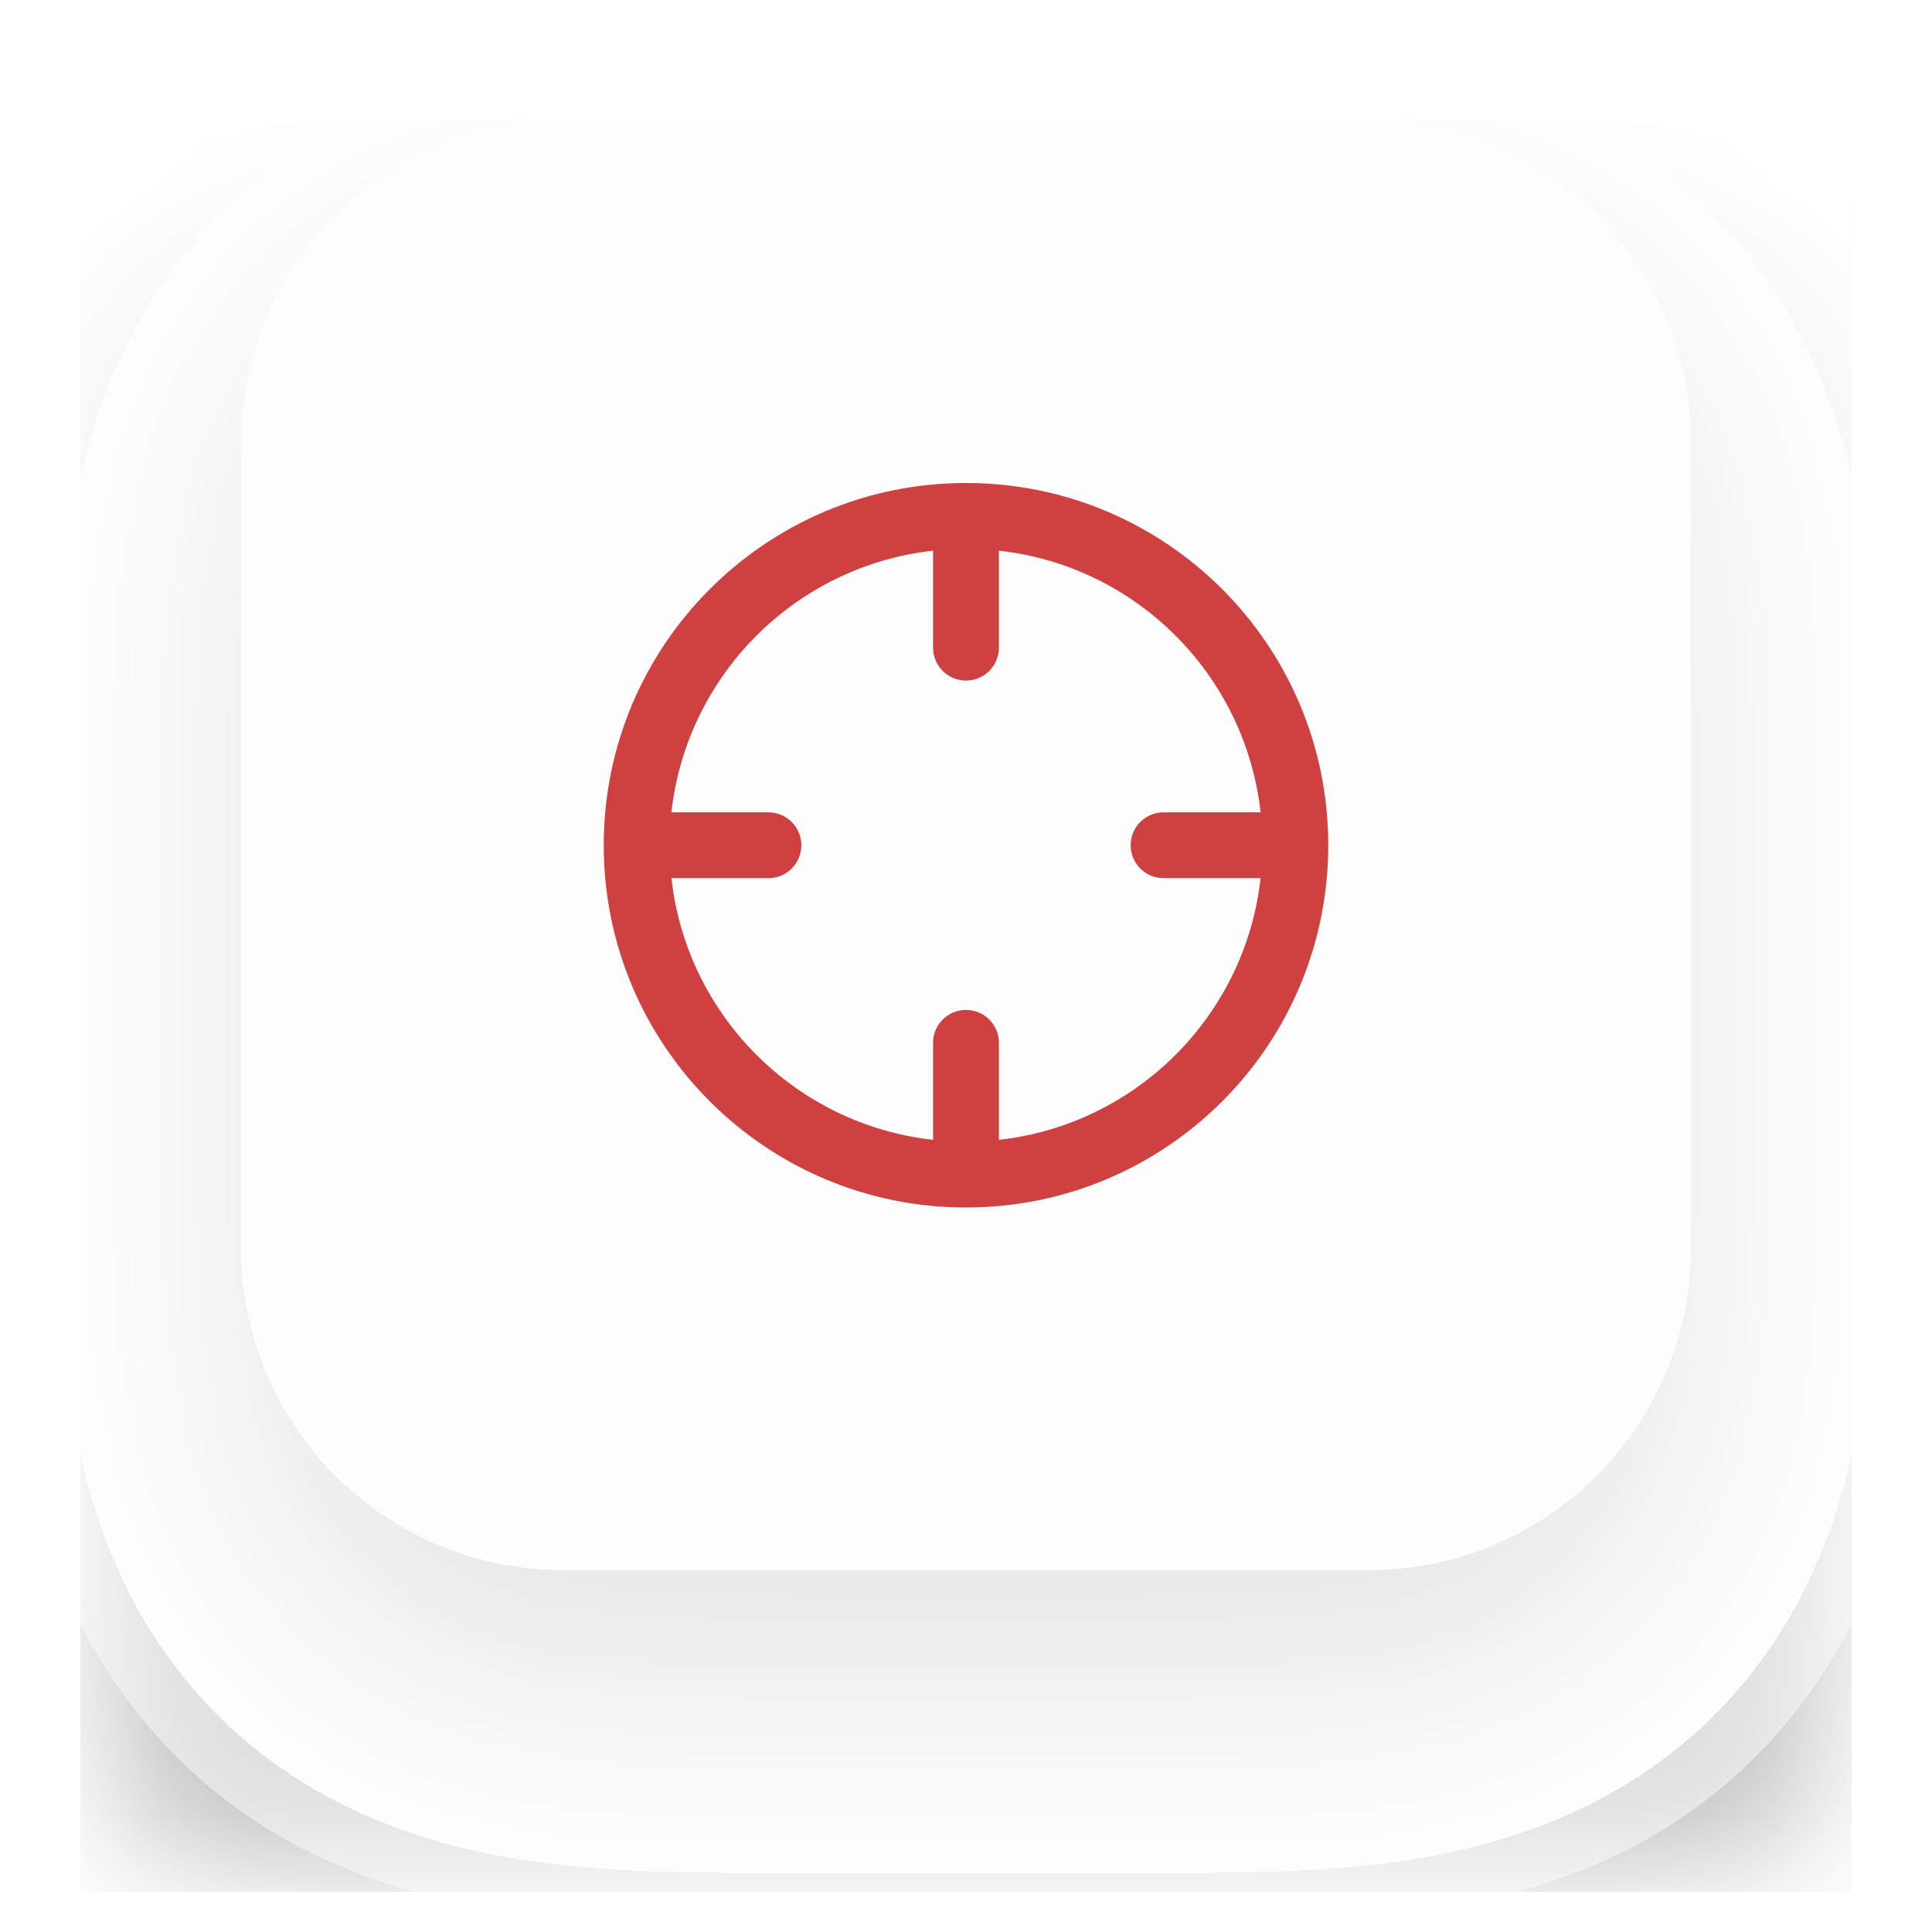
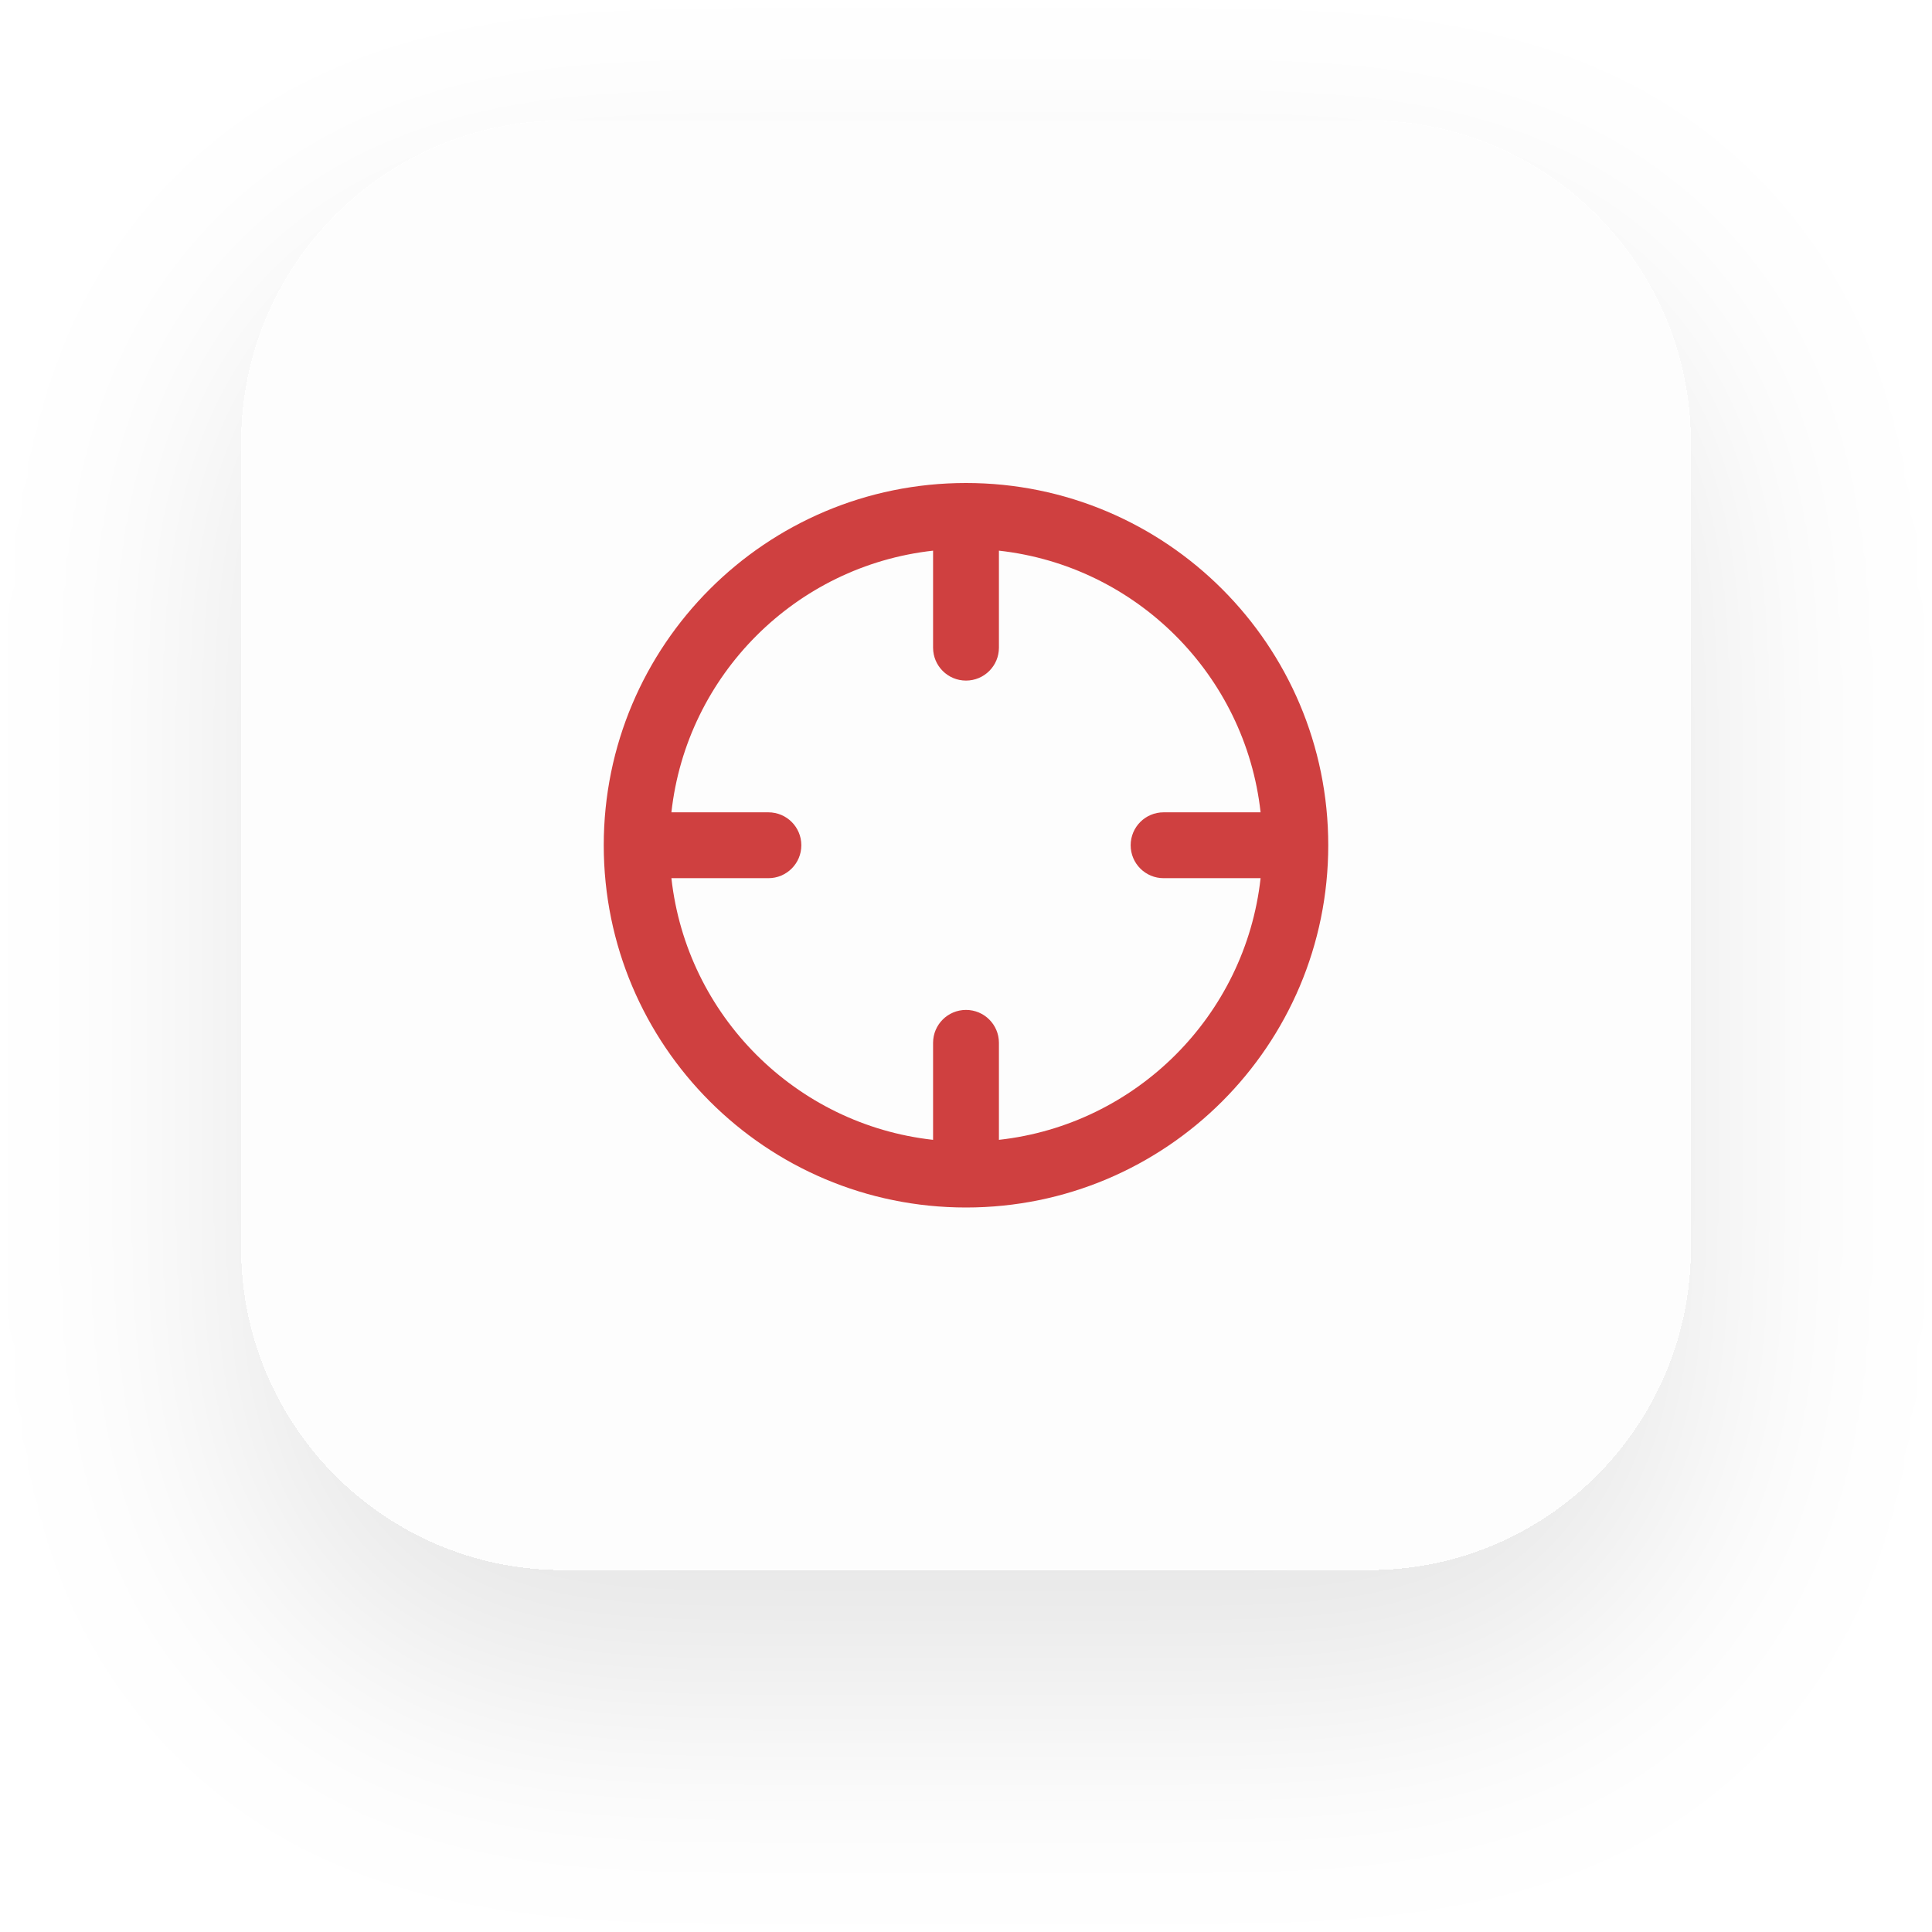
<svg xmlns="http://www.w3.org/2000/svg" width="48" height="48" viewBox="0 0 48 48" fill="none">
-   <g filter="url(#filter0_d_172_1723)">
-     <g filter="url(#filter1_d_172_1723)">
-       <rect x="6" y="3" width="36" height="36" rx="8" fill="#FDFDFD" />
-     </g>
-     <path fill-rule="evenodd" clip-rule="evenodd" d="M16.681 20.182H19.091C19.543 20.182 19.909 20.548 19.909 21C19.909 21.452 19.543 21.818 19.091 21.818H16.681C17.059 25.231 19.769 27.941 23.182 28.319V25.909C23.182 25.457 23.548 25.091 24 25.091C24.452 25.091 24.818 25.457 24.818 25.909V28.319C28.231 27.941 30.941 25.231 31.319 21.818H28.909C28.457 21.818 28.091 21.452 28.091 21C28.091 20.548 28.457 20.182 28.909 20.182H31.319C30.941 16.769 28.231 14.059 24.818 13.681V16.091C24.818 16.543 24.452 16.909 24 16.909C23.548 16.909 23.182 16.543 23.182 16.091V13.681C19.769 14.059 17.059 16.769 16.681 20.182ZM15 21C15 16.029 19.029 12 24 12C28.971 12 33 16.029 33 21C33 25.971 28.971 30 24 30C19.029 30 15 25.971 15 21Z" fill="#CF4040" />
+   <g filter="url(#filter0_d_172_1522)">
+     <rect x="6" y="3" width="36" height="36" rx="8" fill="#FDFDFD" />
  </g>
+   <path fill-rule="evenodd" clip-rule="evenodd" d="M16.681 20.182H19.091C19.543 20.182 19.909 20.548 19.909 21C19.909 21.452 19.543 21.818 19.091 21.818H16.681C17.059 25.231 19.769 27.941 23.182 28.319V25.909C23.182 25.457 23.548 25.091 24 25.091C24.452 25.091 24.818 25.457 24.818 25.909V28.319C28.231 27.941 30.941 25.231 31.319 21.818H28.909C28.457 21.818 28.091 21.452 28.091 21C28.091 20.548 28.457 20.182 28.909 20.182H31.319C30.941 16.769 28.231 14.059 24.818 13.681V16.091C24.818 16.543 24.452 16.909 24 16.909C23.548 16.909 23.182 16.543 23.182 16.091V13.681C19.769 14.059 17.059 16.769 16.681 20.182ZM15 21C15 16.029 19.029 12 24 12C28.971 12 33 16.029 33 21C33 25.971 28.971 30 24 30C19.029 30 15 25.971 15 21Z" fill="#CF4040" />
  <defs>
-     <filter id="filter0_d_172_1723" x="2" y="3" width="44" height="44" filterUnits="userSpaceOnUse" color-interpolation-filters="sRGB">
-       <feFlood flood-opacity="0" result="BackgroundImageFix" />
-       <feColorMatrix in="SourceAlpha" type="matrix" values="0 0 0 0 0 0 0 0 0 0 0 0 0 0 0 0 0 0 127 0" result="hardAlpha" />
-       <feOffset dy="4" />
-       <feGaussianBlur stdDeviation="2" />
-       <feComposite in2="hardAlpha" operator="out" />
-       <feColorMatrix type="matrix" values="0 0 0 0 0 0 0 0 0 0 0 0 0 0 0 0 0 0 0.25 0" />
-       <feBlend mode="normal" in2="BackgroundImageFix" result="effect1_dropShadow_172_1723" />
-       <feBlend mode="normal" in="SourceGraphic" in2="effect1_dropShadow_172_1723" result="shape" />
-     </filter>
-     <filter id="filter1_d_172_1723" x="0" y="0" width="48" height="48" filterUnits="userSpaceOnUse" color-interpolation-filters="sRGB">
+     <filter id="filter0_d_172_1522" x="0" y="0" width="48" height="48" filterUnits="userSpaceOnUse" color-interpolation-filters="sRGB">
      <feFlood flood-opacity="0" result="BackgroundImageFix" />
      <feColorMatrix in="SourceAlpha" type="matrix" values="0 0 0 0 0 0 0 0 0 0 0 0 0 0 0 0 0 0 127 0" result="hardAlpha" />
      <feOffset dy="3" />
      <feGaussianBlur stdDeviation="3" />
      <feComposite in2="hardAlpha" operator="out" />
      <feColorMatrix type="matrix" values="0 0 0 0 0 0 0 0 0 0 0 0 0 0 0 0 0 0 0.1 0" />
-       <feBlend mode="normal" in2="BackgroundImageFix" result="effect1_dropShadow_172_1723" />
-       <feBlend mode="normal" in="SourceGraphic" in2="effect1_dropShadow_172_1723" result="shape" />
+       <feBlend mode="normal" in2="BackgroundImageFix" result="effect1_dropShadow_172_1522" />
+       <feBlend mode="normal" in="SourceGraphic" in2="effect1_dropShadow_172_1522" result="shape" />
    </filter>
  </defs>
</svg>
